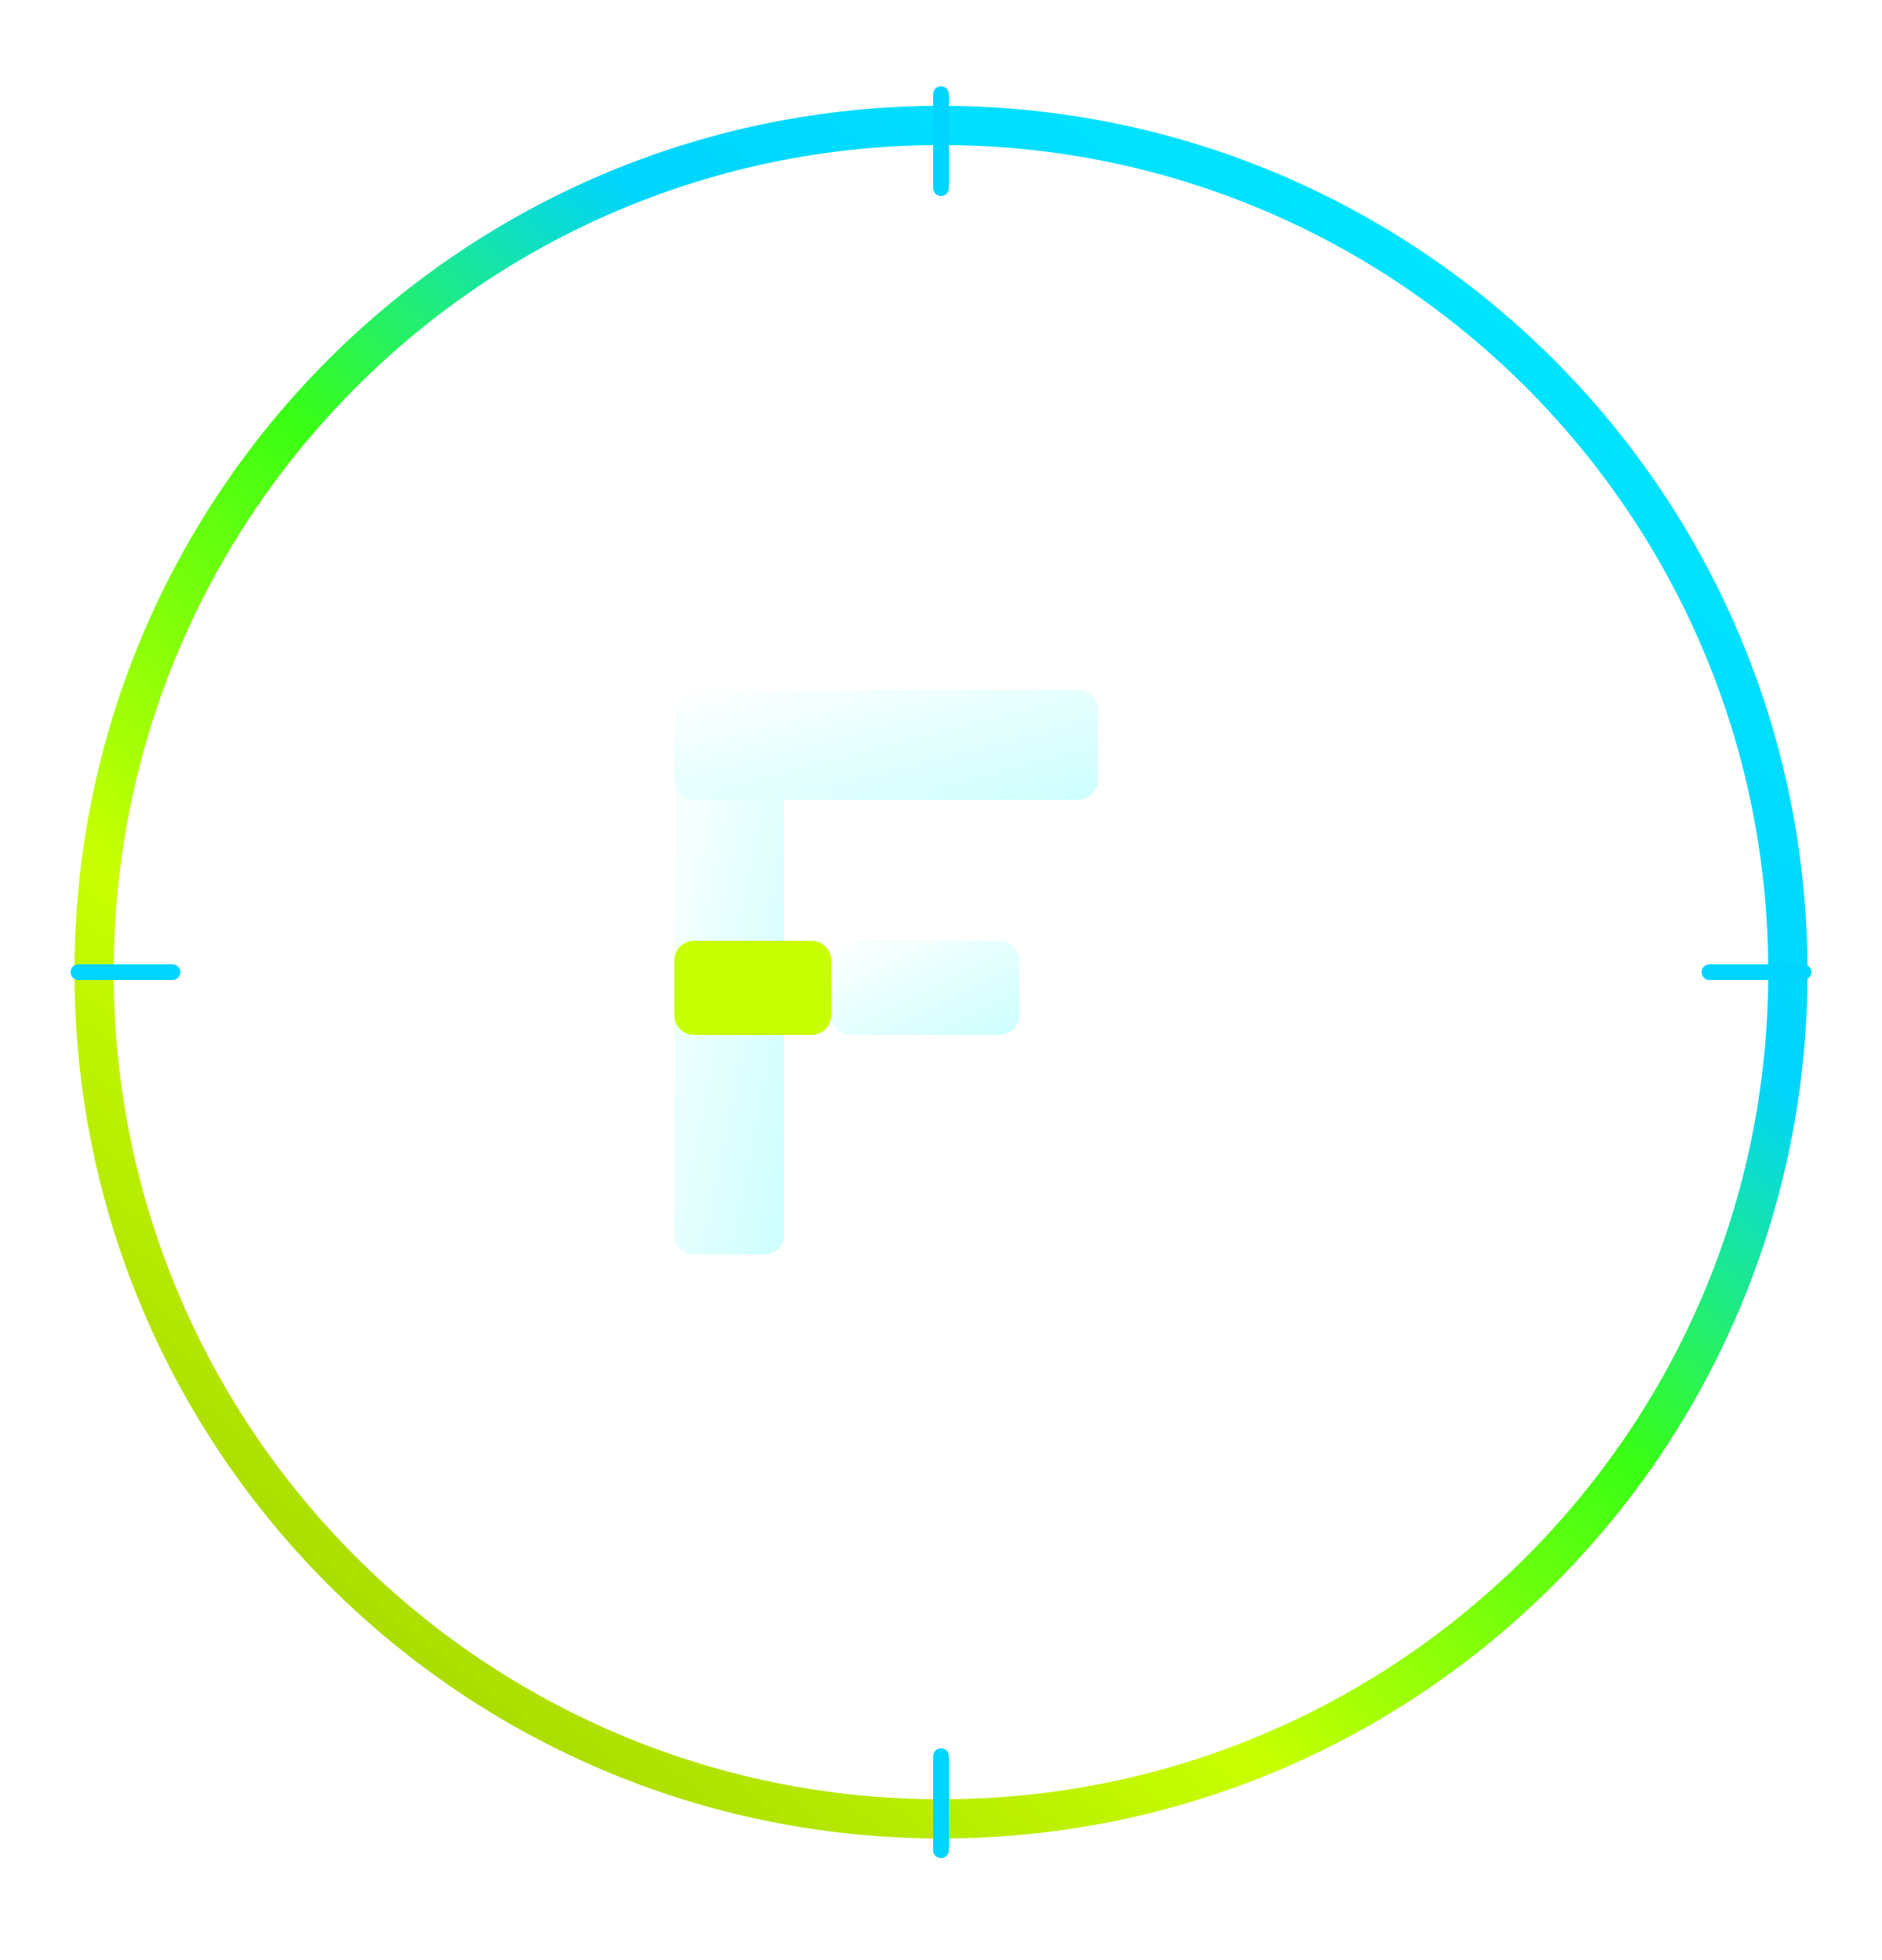
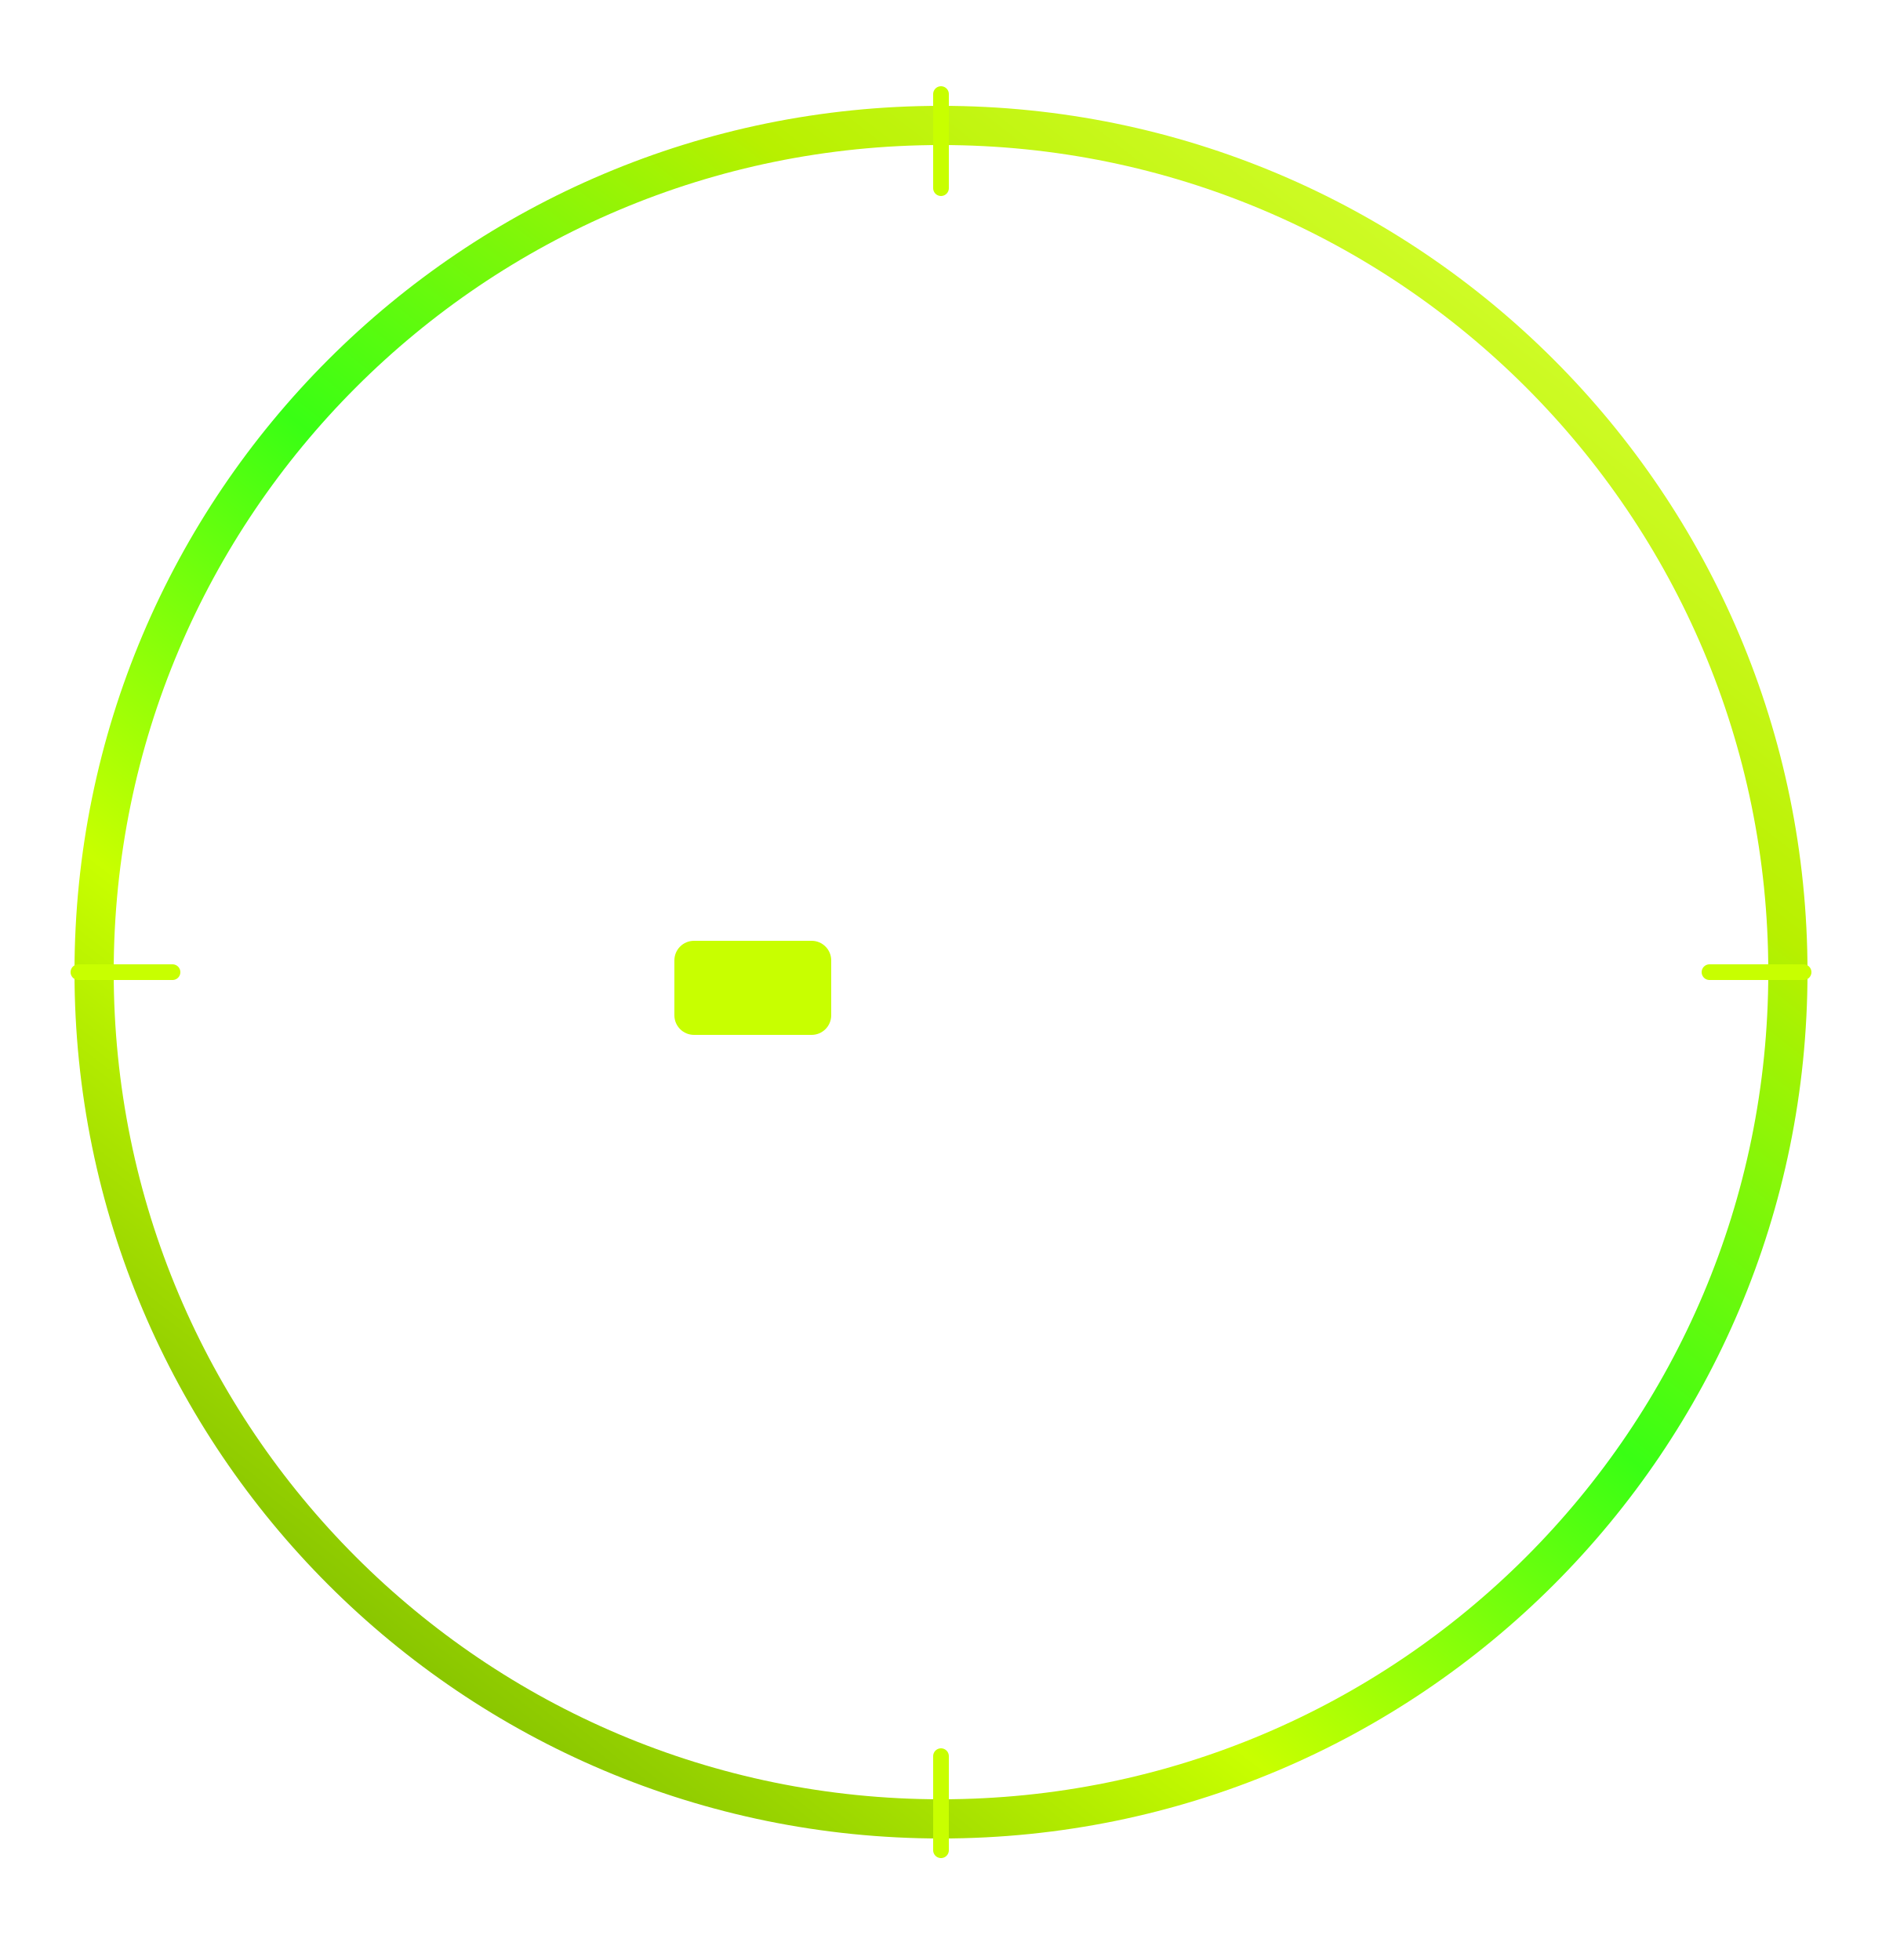
<svg xmlns="http://www.w3.org/2000/svg" viewBox="40 24 240 250" fill="none" role="img" aria-label="FitConnect">
  <defs>
    <linearGradient id="ringGrad" x1="15%" y1="95%" x2="85%" y2="5%">
-       <stop offset="0%" stop-color="#A3D400" />
+       <stop offset="0%" stop-color="#7AB800" />
      <stop offset="28%" stop-color="#C8FF00" />
      <stop offset="52%" stop-color="#39FF14" />
-       <stop offset="72%" stop-color="#00D4FF" />
-       <stop offset="100%" stop-color="#00E8FF" />
+       <stop offset="78%" stop-color="#B8F000" />
+       <stop offset="100%" stop-color="#D6FF33" />
    </linearGradient>
    <linearGradient id="fGrad" x1="0%" y1="0%" x2="100%" y2="100%">
      <stop offset="0%" stop-color="#FFFFFF" />
-       <stop offset="100%" stop-color="#CCFFFE" />
+       <stop offset="100%" stop-color="#FFFFFF" />
    </linearGradient>
  </defs>
  <circle cx="160" cy="148" r="108" stroke="url(#ringGrad)" stroke-width="5" />
-   <line x1="160" y1="36" x2="160" y2="48" stroke="#00D4FF" stroke-width="2" stroke-linecap="round" />
-   <line x1="160" y1="248" x2="160" y2="260" stroke="#00D4FF" stroke-width="2" stroke-linecap="round" />
-   <line x1="50" y1="148" x2="62" y2="148" stroke="#00D4FF" stroke-width="2" stroke-linecap="round" />
-   <line x1="258" y1="148" x2="270" y2="148" stroke="#00D4FF" stroke-width="2" stroke-linecap="round" />
+   <line x1="160" y1="36" x2="160" y2="48" stroke="#C8FF00" stroke-width="2" stroke-linecap="round" />
+   <line x1="160" y1="248" x2="160" y2="260" stroke="#C8FF00" stroke-width="2" stroke-linecap="round" />
+   <line x1="50" y1="148" x2="62" y2="148" stroke="#C8FF00" stroke-width="2" stroke-linecap="round" />
+   <line x1="258" y1="148" x2="270" y2="148" stroke="#C8FF00" stroke-width="2" stroke-linecap="round" />
  <rect x="126" y="112" width="14" height="72" rx="2.5" fill="url(#fGrad)" />
  <rect x="126" y="112" width="54" height="14" rx="2.5" fill="url(#fGrad)" />
  <rect x="126" y="144" width="20" height="12" rx="2.5" fill="#C8FF00" />
  <rect x="146" y="144" width="24" height="12" rx="2.5" fill="url(#fGrad)" />
</svg>
